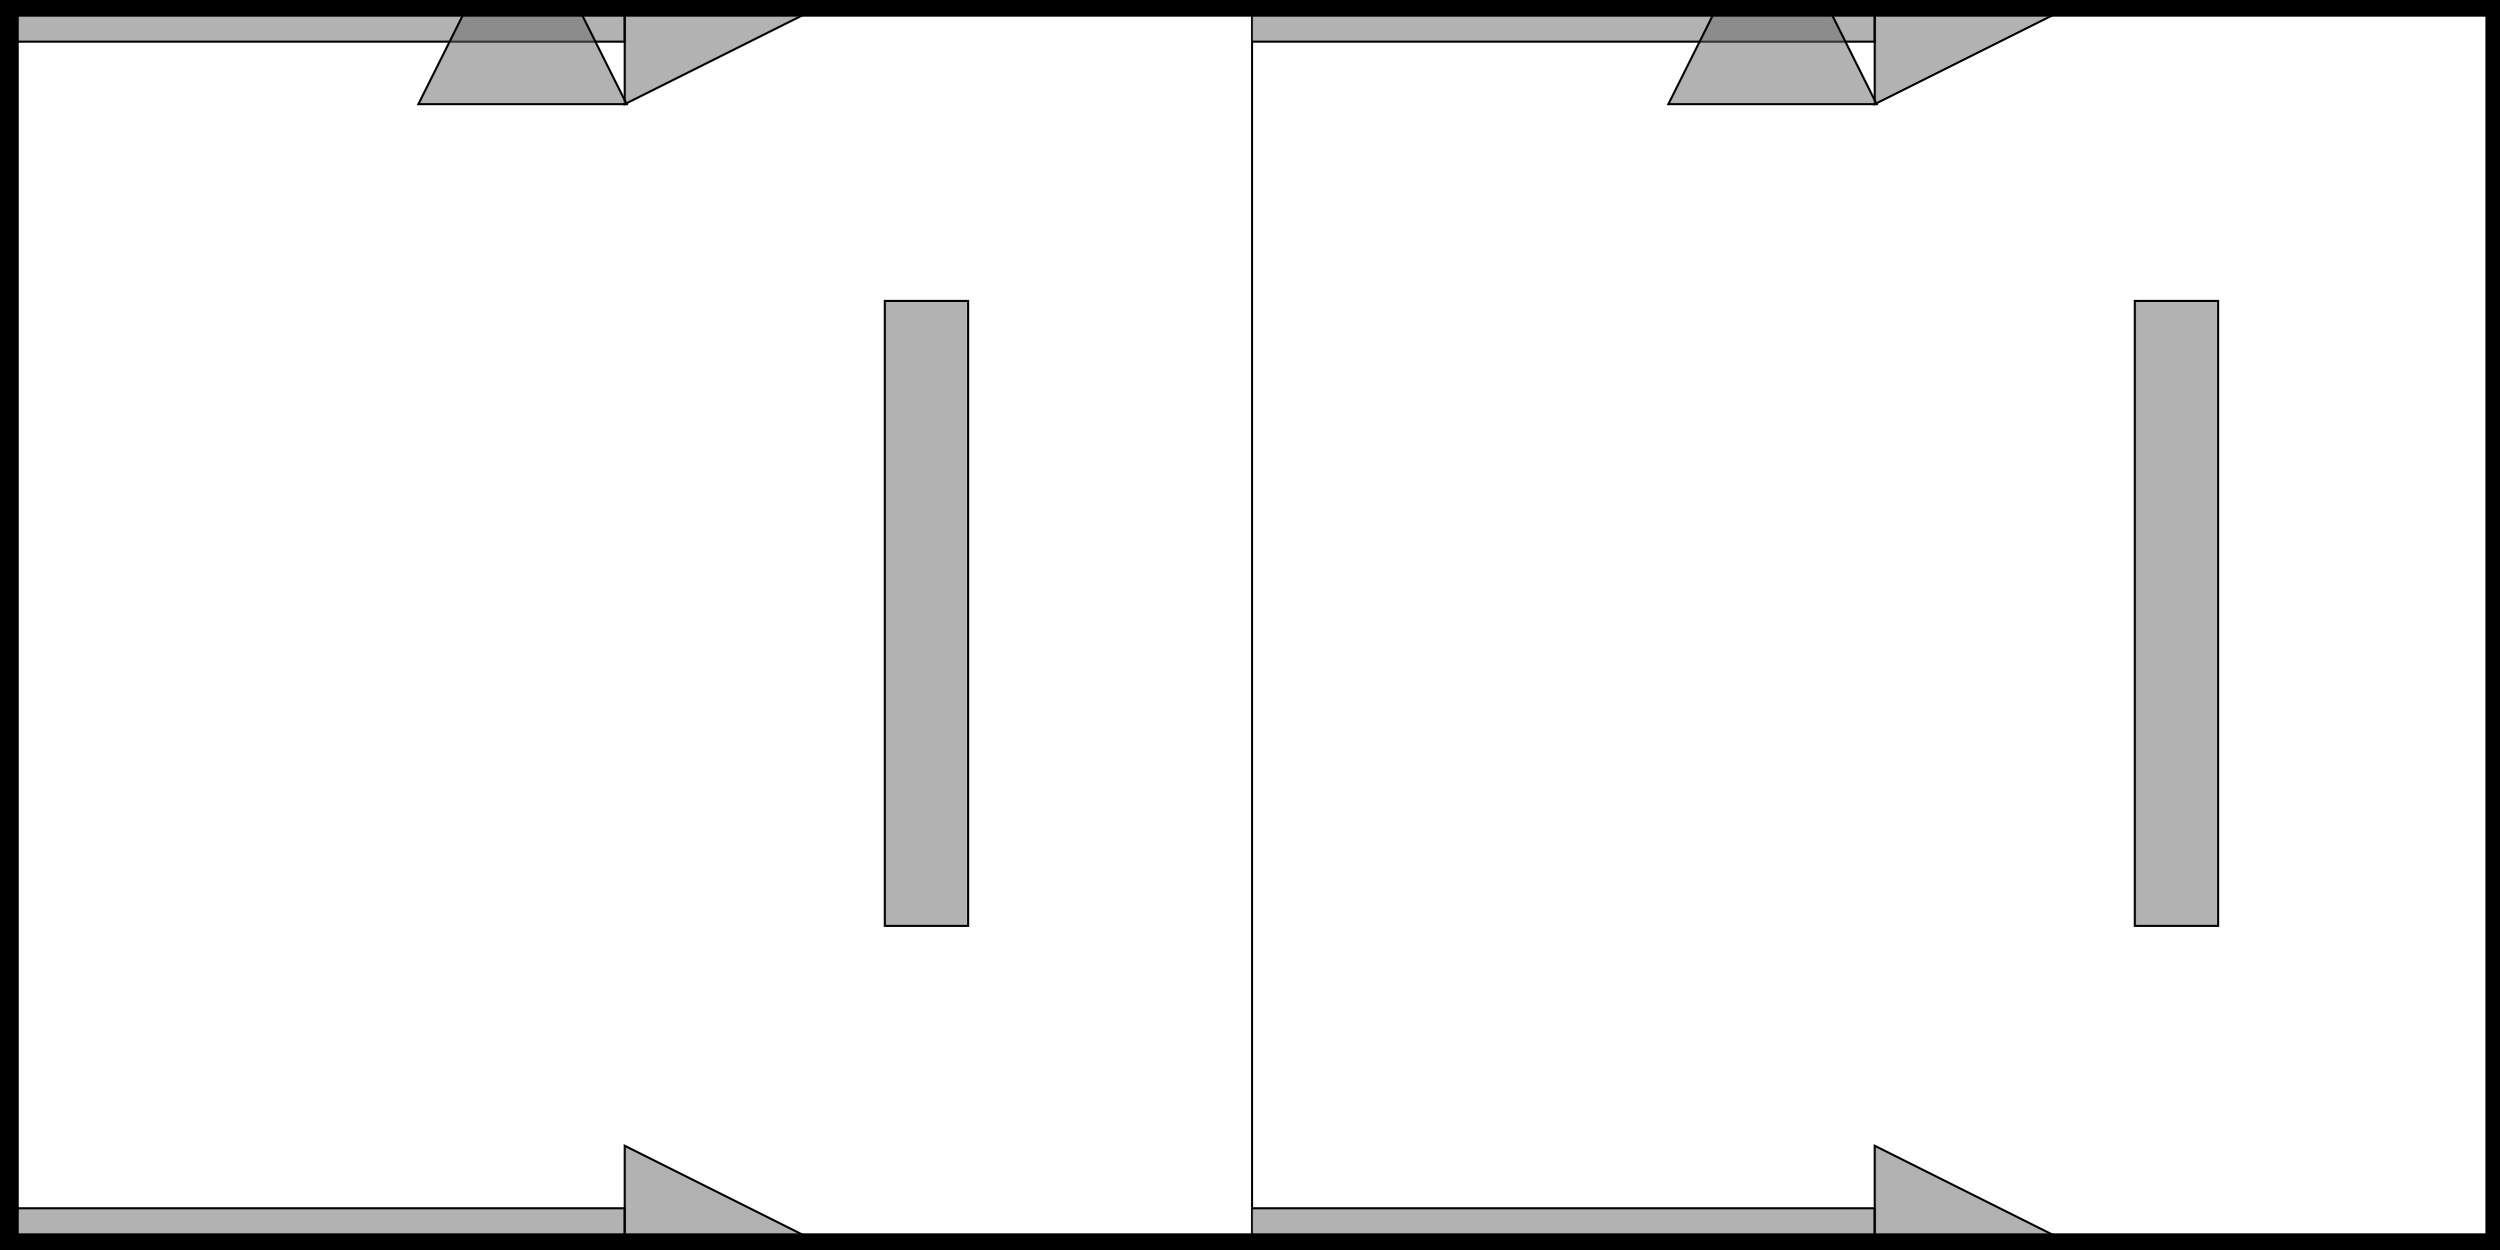
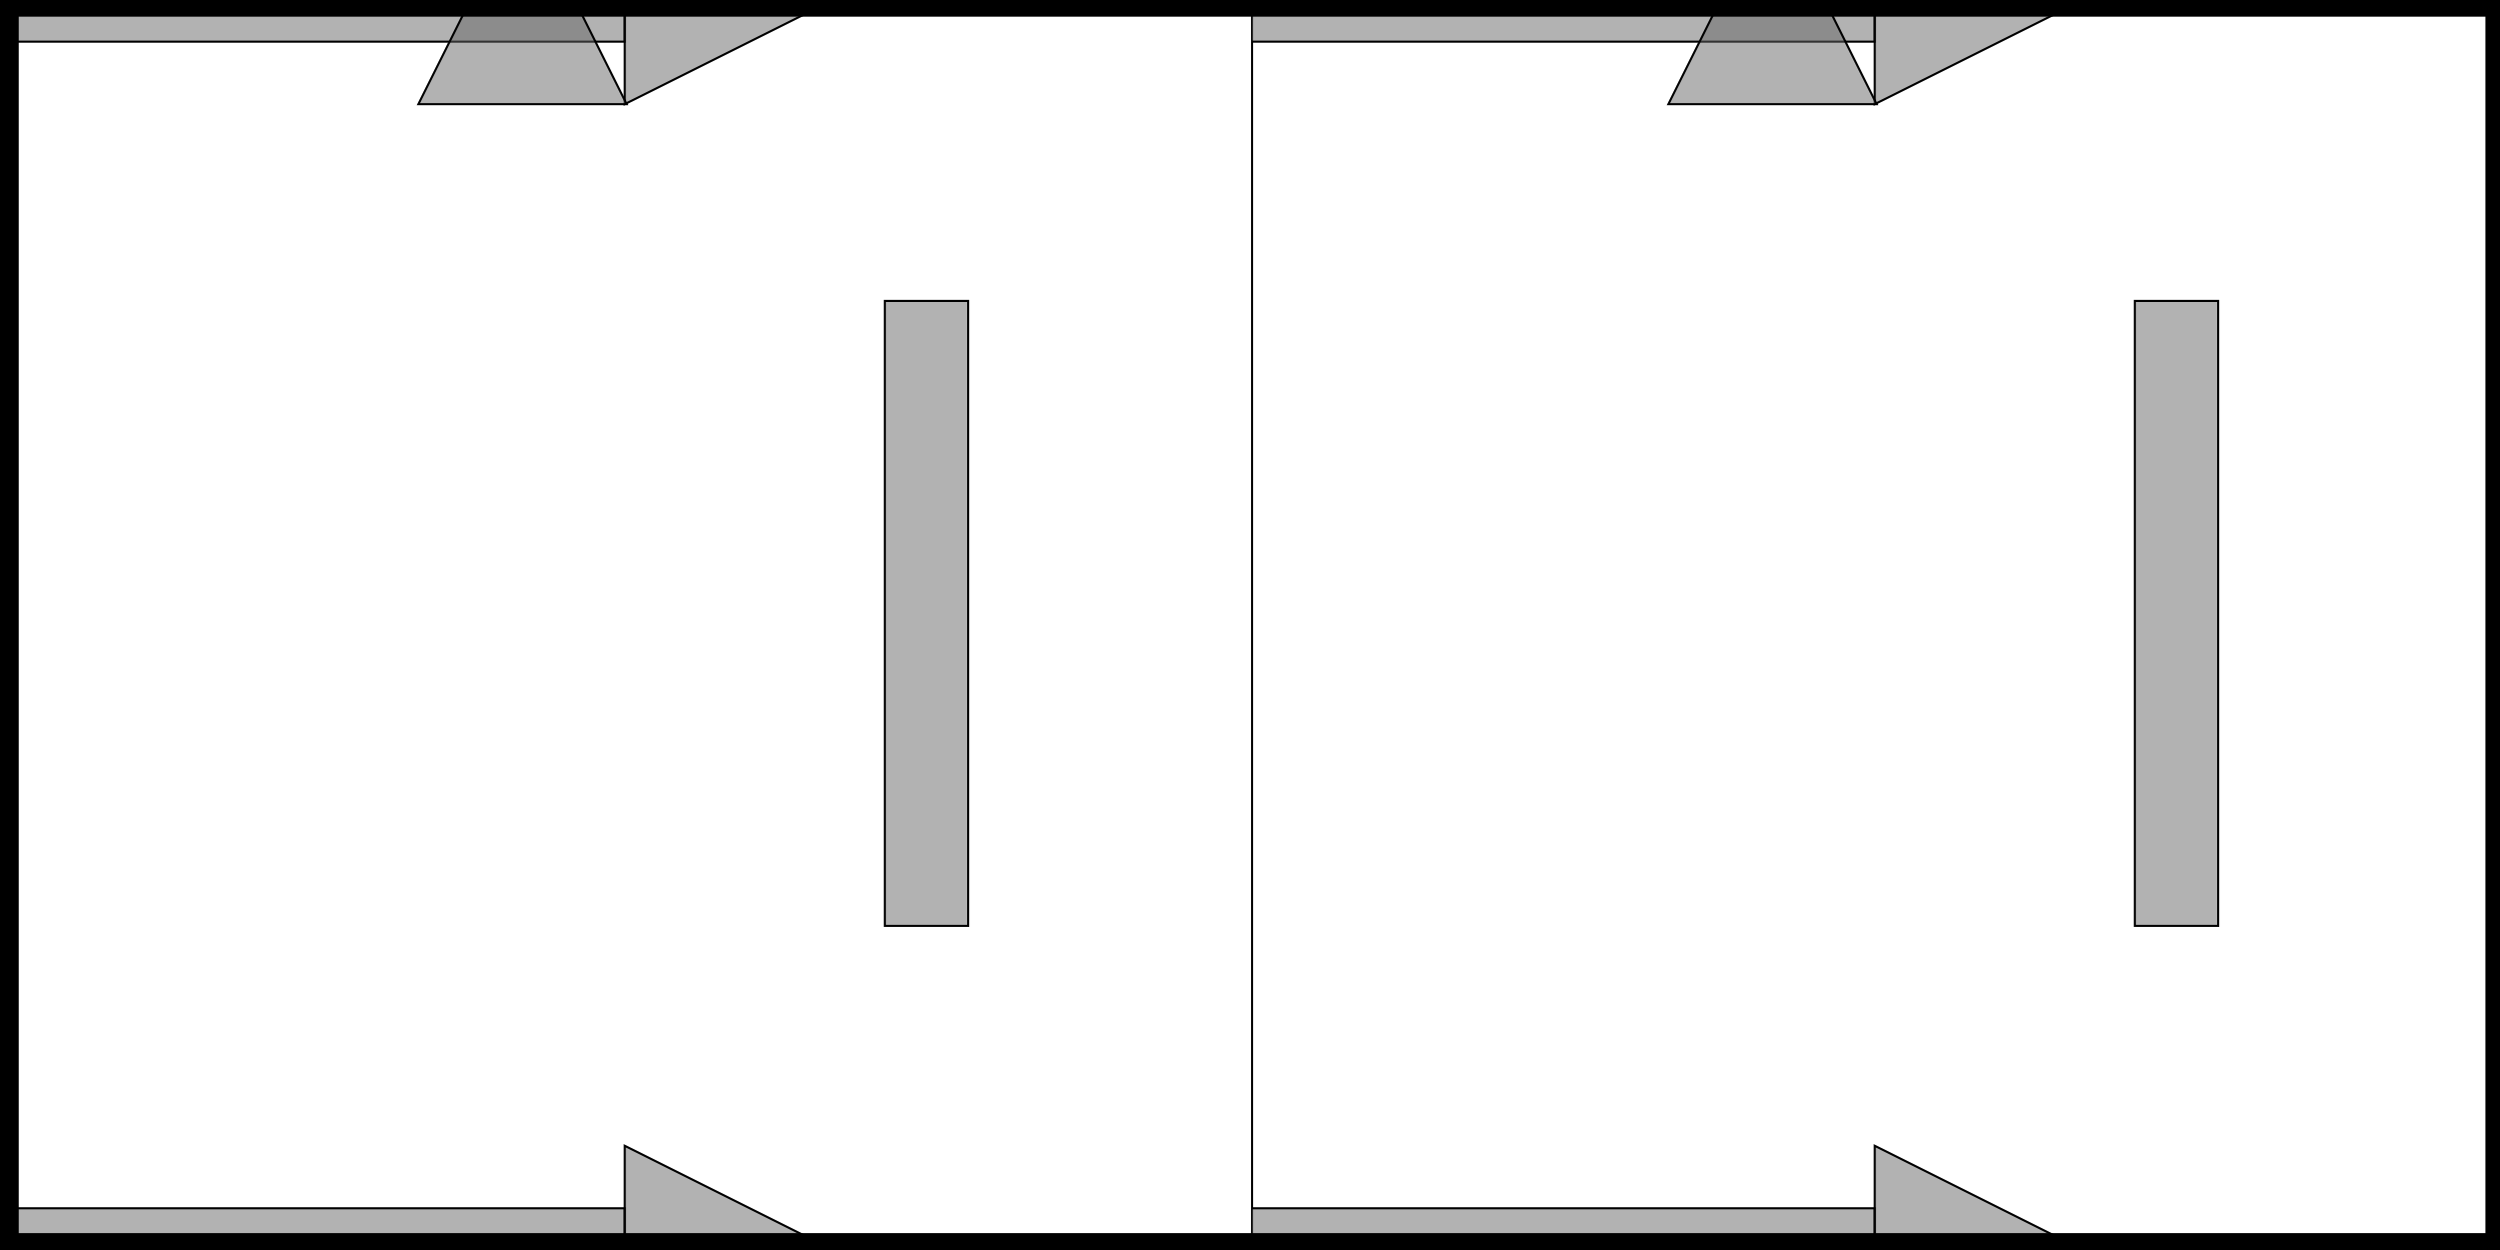
- <svg xmlns="http://www.w3.org/2000/svg" xmlns:ns1="https://boxy-svg.com" xmlns:xlink="http://www.w3.org/1999/xlink" viewBox="-0 0 1200 600">
+ <svg xmlns="http://www.w3.org/2000/svg" xmlns:ns1="https://boxy-svg.com" viewBox="-0 0 1200 600">
  <defs>
    <ns1:grid x="0" y="0" width="60" height="60" />
    <pattern x="0" y="0" width="600" height="600" patternUnits="userSpaceOnUse" viewBox="0 0 600 600" id="pattern-0" ns1:pinned="true">
      <rect width="600" height="600" style="stroke: rgb(0, 0, 0); fill: rgb(255, 255, 255);" />
      <rect width="299.986" height="39.998" style="stroke: rgb(0, 0, 0); fill: rgb(102, 102, 102); fill-opacity: 0.5;" y="-20.001" x="-1.106" />
      <path d="M 298.88 -50 L 398.876 -0.002 L 298.88 49.995 L 298.88 -50 Z" style="stroke: rgb(0, 0, 0); fill: rgb(102, 102, 102); fill-opacity: 0.5;" />
      <rect width="299.986" height="39.998" style="stroke: rgb(0, 0, 0); fill: rgb(102, 102, 102); fill-opacity: 0.5;" y="579.971" x="-1.106" />
      <path d="M 298.88 549.973 L 398.876 599.97 L 298.88 649.968 L 298.88 549.973 Z" style="stroke: rgb(0, 0, 0); fill: rgb(102, 102, 102); fill-opacity: 0.5;" />
      <rect width="299.986" height="39.998" style="stroke: rgb(0, 0, 0); transform-origin: 154.988px -0.003px; fill: rgb(102, 102, 102); fill-opacity: 0.5;" y="-19.999" x="5" transform="matrix(0, -1, -1, 0, -156.2439, 449.4391)" />
      <path d="M -50 299.816 L 49.995 249.818 L -50 199.82 L -50 299.816 Z" style="stroke: rgb(0, 0, 0); transform-origin: -0.002px 249.818px; fill: rgb(102, 102, 102); fill-opacity: 0.5;" transform="matrix(0, -1, 1, 0, -0.000003367036, 0.000008016941)" />
      <rect width="299.986" height="39.998" style="stroke: rgb(0, 0, 0); transform-origin: 154.994px 0px; fill: rgb(102, 102, 102); fill-opacity: 0.5;" y="-19.999" x="5" transform="matrix(0, -1, -1, 0, 443.7231, 449.433)" />
      <path d="M 549.973 297.566 L 649.968 247.569 L 549.973 197.571 L 549.973 297.566 Z" style="stroke: rgb(0, 0, 0); transform-origin: 599.971px 247.569px; fill: rgb(102, 102, 102); fill-opacity: 0.5;" transform="matrix(0, -1, 1, 0, -0.000007147929, 0.000007233384)" />
    </pattern>
-     <pattern id="pattern-0-0" xlink:href="#pattern-0" />
-     <pattern id="pattern-1" patternTransform="matrix(1, 0, 0, 1, 1, 0)" xlink:href="#pattern-0" />
+     <pattern id="pattern-0-0" href="#pattern-0" />
+     <pattern id="pattern-1" patternTransform="matrix(1, 0, 0, 1, 1, 0)" href="#pattern-0" />
+     <pattern id="pattern-2" patternTransform="matrix(1, 0, 0, 1, 4.76837e-7, -1200)" href="#pattern-3" />
+     <pattern x="0" y="0" width="600" height="600" patternUnits="userSpaceOnUse" viewBox="0 0 600 600" id="pattern-3">
+       <rect width="600" height="600" style="stroke: rgb(0, 0, 0); fill: rgb(255, 255, 255);" />
+       <rect width="299.986" height="39.998" style="stroke: rgb(0, 0, 0); fill: rgb(102, 102, 102); fill-opacity: 0.5;" y="-20.001" x="-1.106" />
+       <path d="M 298.88 -50 L 398.876 -0.002 L 298.88 49.995 L 298.88 -50 Z" style="stroke: rgb(0, 0, 0); fill: rgb(102, 102, 102); fill-opacity: 0.5;" />
+       <rect width="299.986" height="39.998" style="stroke: rgb(0, 0, 0); fill: rgb(102, 102, 102); fill-opacity: 0.5;" y="579.971" x="-1.106" />
+       <path d="M 298.88 549.973 L 398.876 599.97 L 298.88 649.968 L 298.88 549.973 Z" style="stroke: rgb(0, 0, 0); fill: rgb(102, 102, 102); fill-opacity: 0.5;" />
+       <rect width="299.986" height="39.998" style="stroke: rgb(0, 0, 0); transform-origin: 154.988px -0.003px; fill: rgb(102, 102, 102); fill-opacity: 0.5;" y="-19.999" x="5" transform="matrix(0, -1, -1, 0, -156.2439, 449.4391)" />
+       <path d="M -50 299.816 L 49.995 249.818 L -50 199.82 L -50 299.816 Z" style="stroke: rgb(0, 0, 0); transform-origin: -0.002px 249.818px; fill: rgb(102, 102, 102); fill-opacity: 0.5;" transform="matrix(0, -1, 1, 0, -0.000003367036, 0.000008016941)" />
+       <rect width="299.986" height="39.998" style="stroke: rgb(0, 0, 0); transform-origin: 154.994px 0px; fill: rgb(102, 102, 102); fill-opacity: 0.5;" y="-19.999" x="5" transform="matrix(0, -1, -1, 0, 443.7231, 449.433)" />
+       <path d="M 549.973 297.566 L 649.968 247.569 L 549.973 197.571 L 549.973 297.566 Z" style="stroke: rgb(0, 0, 0); transform-origin: 599.971px 247.569px; fill: rgb(102, 102, 102); fill-opacity: 0.5;" transform="matrix(0, -1, 1, 0, -0.000007147929, 0.000007233384)" />
+     </pattern>
  </defs>
  <rect width="1200" height="1200" style="fill: url(&quot;#pattern-0-0&quot;); stroke-width: 16px; stroke: rgb(0, 0, 0); visibility: hidden;">
-     </rect>
+                 </rect>
  <rect width="1200" height="600" style="stroke-width: 16px; stroke: rgb(0, 0, 0); fill: url(&quot;#pattern-1&quot;);" x="1">
-     </rect>
+                 </rect>
+   <rect width="1200" height="600" style="stroke-width: 16px; stroke: rgb(0, 0, 0); fill: url(&quot;#pattern-2&quot;);" y="-1200" transform="matrix(1, 0, 0, -1, 0, 0)">
+                 </rect>
</svg>
